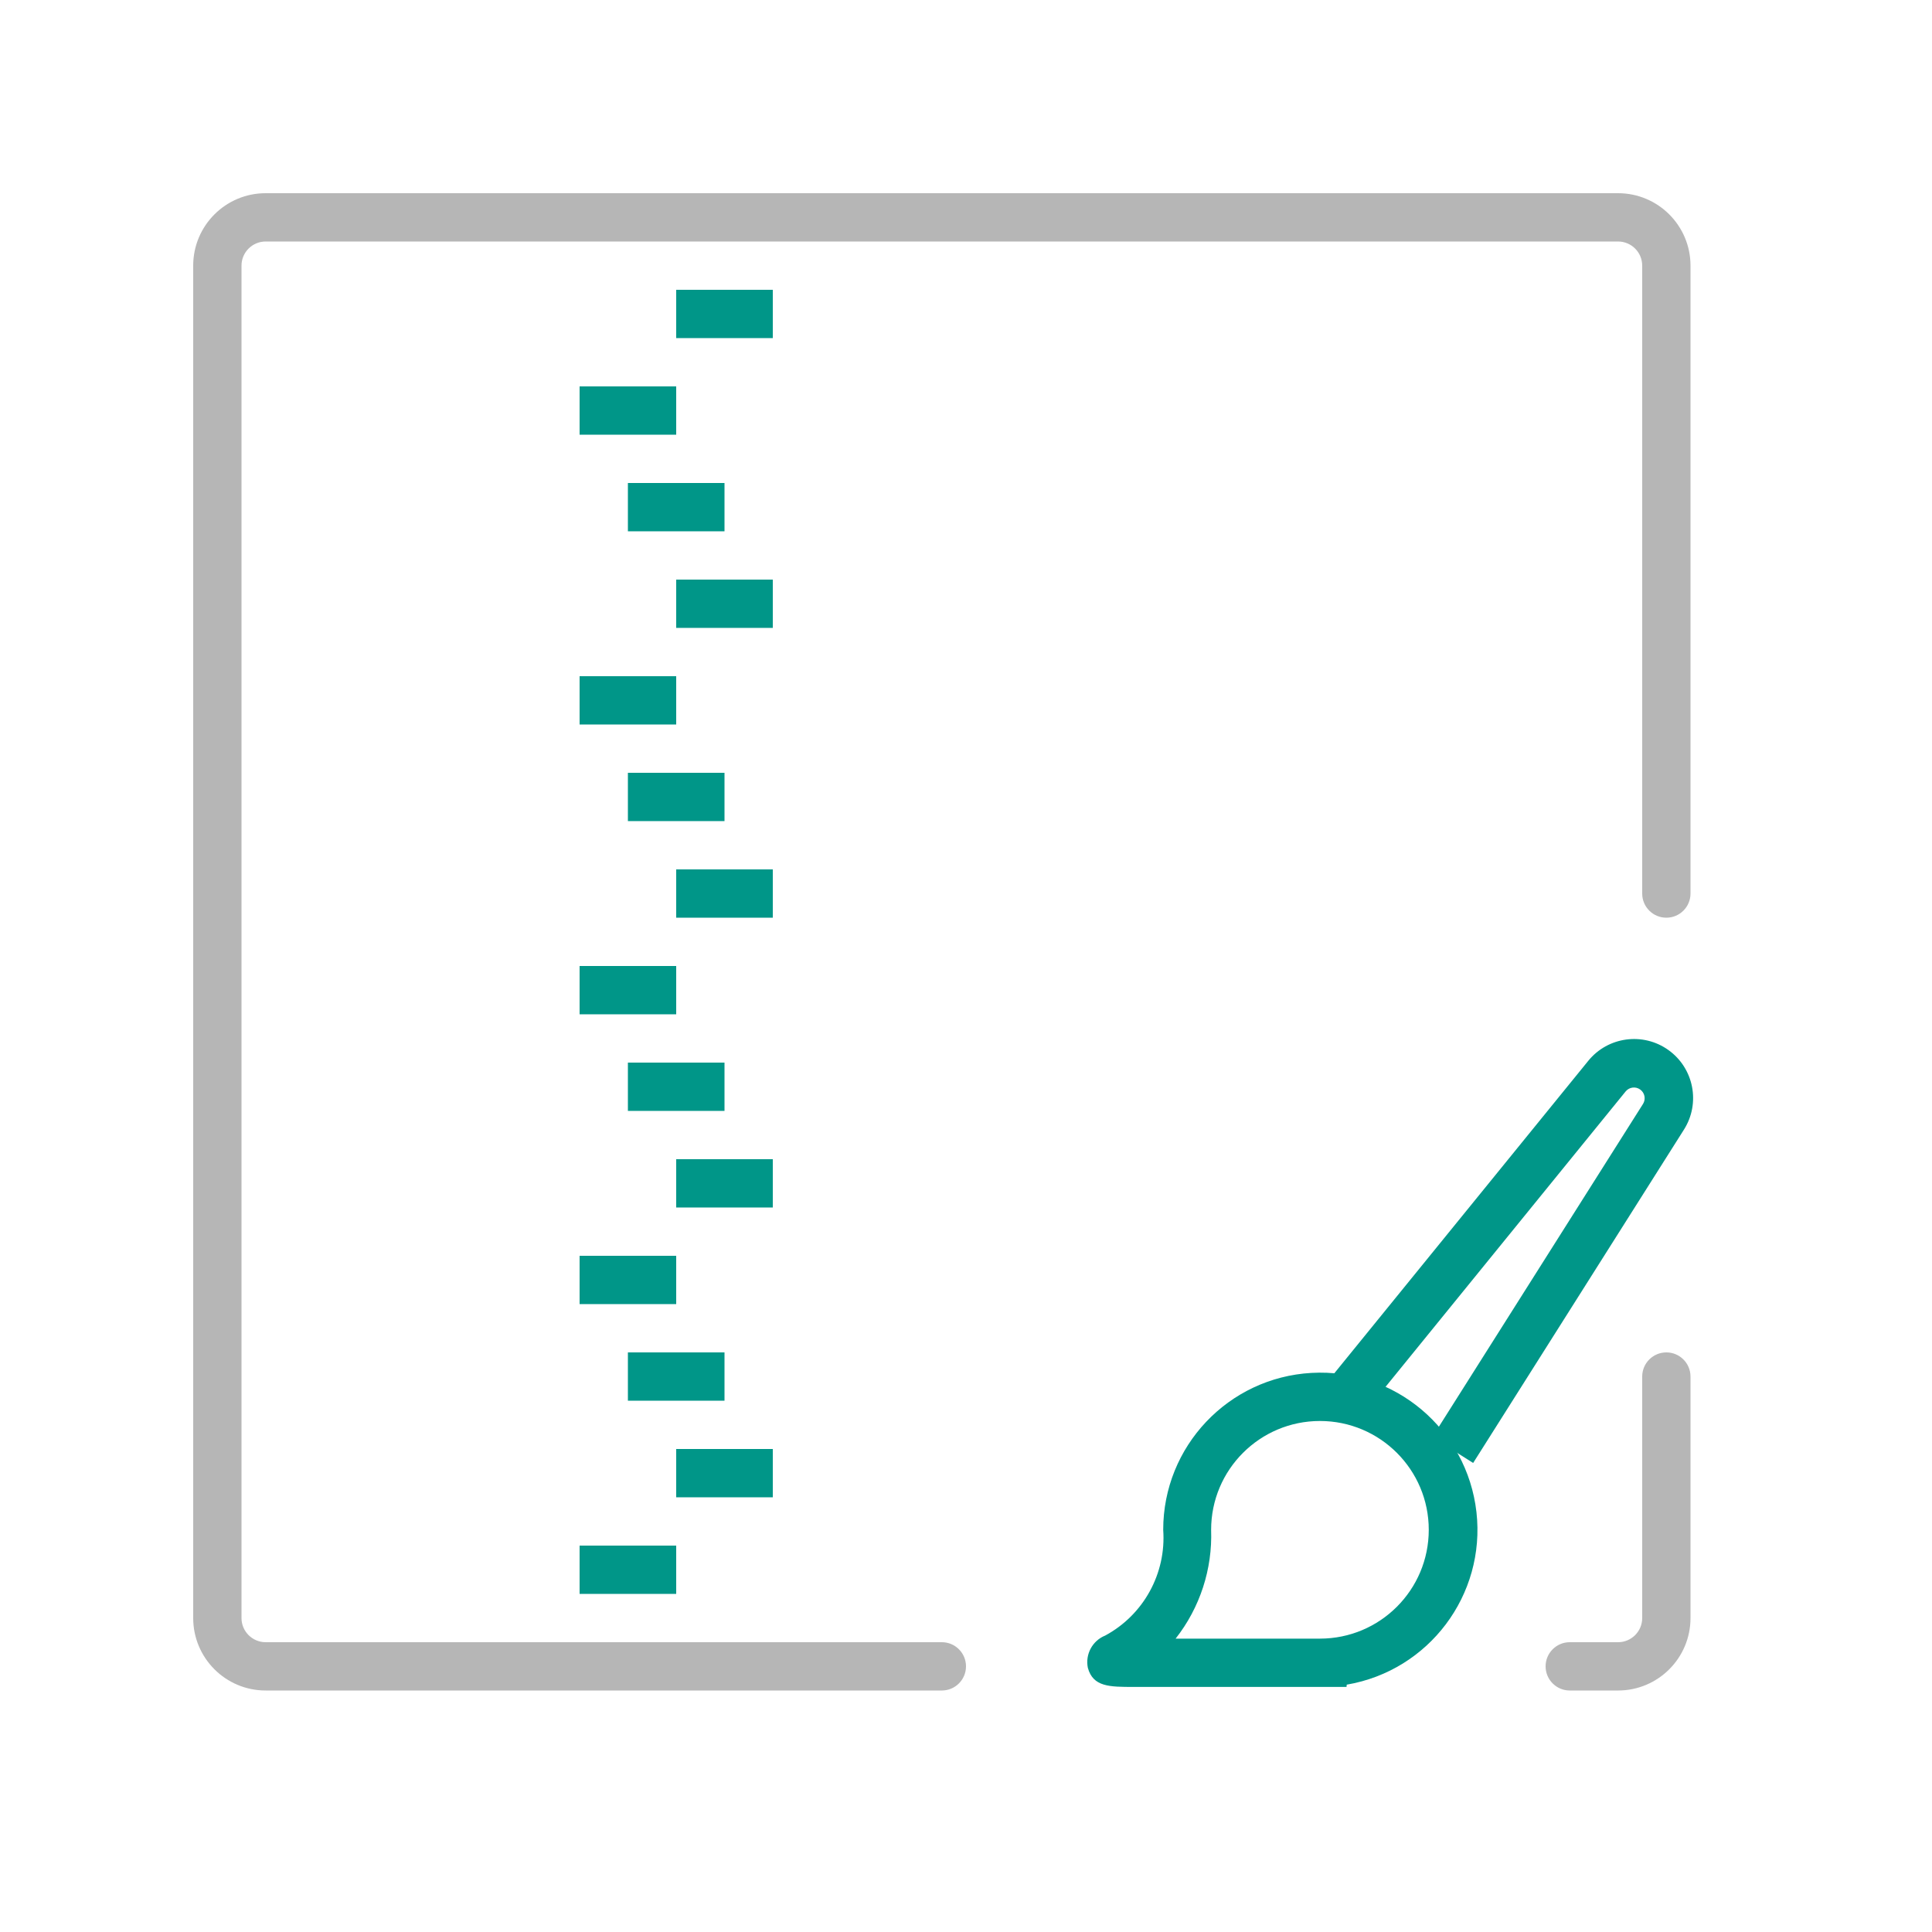
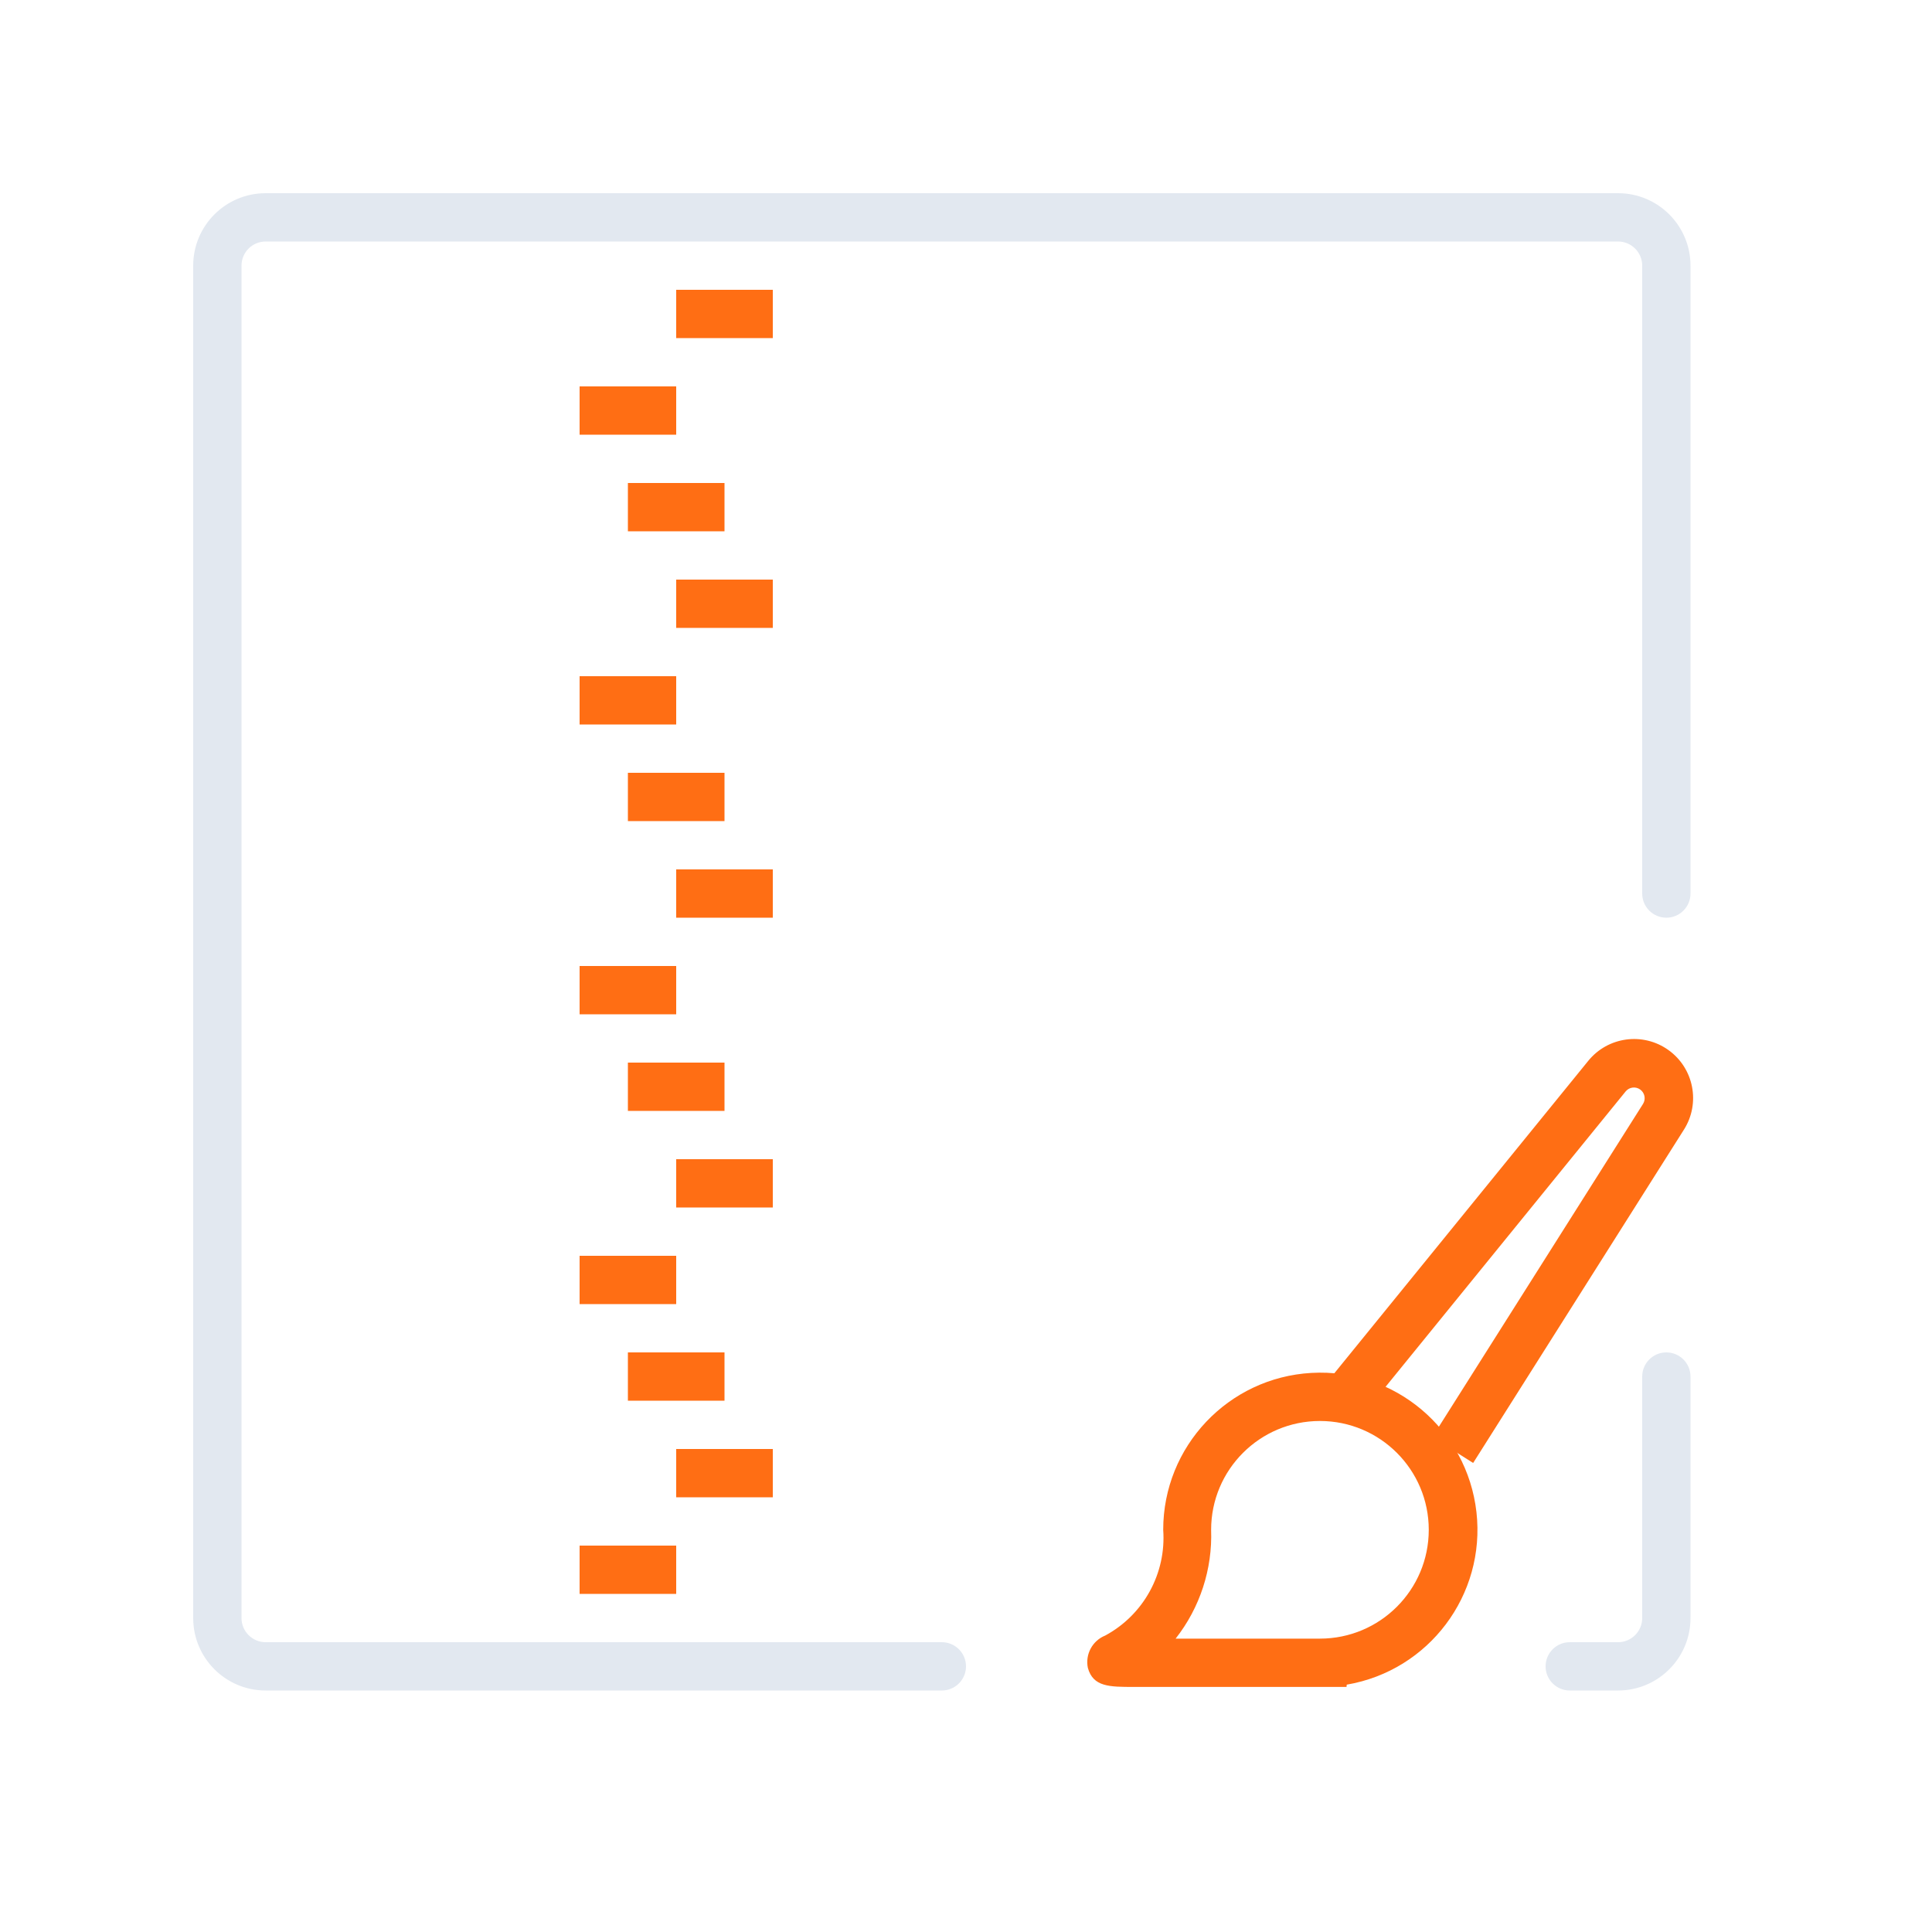
<svg xmlns="http://www.w3.org/2000/svg" width="40" height="40" viewBox="0 0 40 40">
-   <path d="M27.878,34.926h-4.4c-.509,0-.845,0-.955-.394a.593.593,0,0,1,.36-.67,2.3,2.3,0,0,0,1.2-2.189,3.253,3.253,0,1,1,3.8,3.206Zm-3.538-1h2.988a2.253,2.253,0,1,0-2.253-2.253A3.445,3.445,0,0,1,24.34,33.926Z" style="fill:#009688" />
-   <path d="M30.5,30.289l-.846-.535,4.364-6.9a.222.222,0,0,0-.36-.258l-5.4,6.644-.776-.631,5.4-6.644a1.222,1.222,0,0,1,1.982,1.423Z" style="fill:#009688" />
-   <path d="M33.5,35h-1a.5.5,0,0,1,0-1h1a.5.5,0,0,0,.5-.5v-5a.5.5,0,0,1,1,0v5A1.5,1.5,0,0,1,33.5,35Z" style="fill:#b6b6b6" />
-   <path d="M19.5,35H5.5A1.5,1.5,0,0,1,4,33.5V5.5A1.5,1.5,0,0,1,5.5,4h28A1.5,1.5,0,0,1,35,5.5v13a.5.5,0,0,1-1,0V5.5a.5.5,0,0,0-.5-.5H5.5a.5.5,0,0,0-.5.5v28a.5.5,0,0,0,.5.5h14a.5.5,0,0,1,0,1Z" style="fill:#b6b6b6" />
-   <rect x="14" y="6" width="2" height="1" style="fill:#009688" />
-   <rect x="12" y="8" width="2" height="1" style="fill:#009688" />
-   <rect x="14" y="12" width="2" height="1" style="fill:#009688" />
-   <rect x="12" y="14" width="2" height="1" style="fill:#009688" />
-   <rect x="13" y="10" width="2" height="1" style="fill:#009688" />
-   <rect x="14" y="18" width="2" height="1" style="fill:#009688" />
-   <rect x="12" y="20" width="2" height="1" style="fill:#009688" />
-   <rect x="13" y="16" width="2" height="1" style="fill:#009688" />
-   <rect x="14" y="24" width="2" height="1" style="fill:#009688" />
-   <rect x="12" y="26" width="2" height="1" style="fill:#009688" />
-   <rect x="13" y="22" width="2" height="1" style="fill:#009688" />
-   <rect x="14" y="30" width="2" height="1" style="fill:#009688" />
-   <rect x="12" y="32" width="2" height="1" style="fill:#009688" />
-   <rect x="13" y="28" width="2" height="1" style="fill:#009688" />
+   <path d="M27.878,34.926h-4.4c-.509,0-.845,0-.955-.394a.593.593,0,0,1,.36-.67,2.3,2.3,0,0,0,1.2-2.189,3.253,3.253,0,1,1,3.8,3.206Zm-3.538-1h2.988a2.253,2.253,0,1,0-2.253-2.253A3.445,3.445,0,0,1,24.34,33.926Z" style="fill:#FF6E14" />
+   <path d="M30.5,30.289l-.846-.535,4.364-6.9a.222.222,0,0,0-.36-.258l-5.4,6.644-.776-.631,5.4-6.644a1.222,1.222,0,0,1,1.982,1.423Z" style="fill:#FF6E14" />
+   <path d="M33.5,35h-1a.5.5,0,0,1,0-1h1a.5.5,0,0,0,.5-.5v-5a.5.5,0,0,1,1,0v5A1.5,1.5,0,0,1,33.5,35Z" style="fill:#E2E8F0" />
+   <path d="M19.5,35H5.5A1.5,1.5,0,0,1,4,33.5V5.5A1.5,1.5,0,0,1,5.5,4h28A1.5,1.5,0,0,1,35,5.5v13a.5.5,0,0,1-1,0V5.5a.5.5,0,0,0-.5-.5H5.5a.5.5,0,0,0-.5.5v28a.5.5,0,0,0,.5.5h14a.5.5,0,0,1,0,1Z" style="fill:#E2E8F0" />
+   <rect x="14" y="6" width="2" height="1" style="fill:#FF6E14" />
+   <rect x="12" y="8" width="2" height="1" style="fill:#FF6E14" />
+   <rect x="14" y="12" width="2" height="1" style="fill:#FF6E14" />
+   <rect x="12" y="14" width="2" height="1" style="fill:#FF6E14" />
+   <rect x="13" y="10" width="2" height="1" style="fill:#FF6E14" />
+   <rect x="14" y="18" width="2" height="1" style="fill:#FF6E14" />
+   <rect x="12" y="20" width="2" height="1" style="fill:#FF6E14" />
+   <rect x="13" y="16" width="2" height="1" style="fill:#FF6E14" />
+   <rect x="14" y="24" width="2" height="1" style="fill:#FF6E14" />
+   <rect x="12" y="26" width="2" height="1" style="fill:#FF6E14" />
+   <rect x="13" y="22" width="2" height="1" style="fill:#FF6E14" />
+   <rect x="14" y="30" width="2" height="1" style="fill:#FF6E14" />
+   <rect x="12" y="32" width="2" height="1" style="fill:#FF6E14" />
+   <rect x="13" y="28" width="2" height="1" style="fill:#FF6E14" />
</svg>
